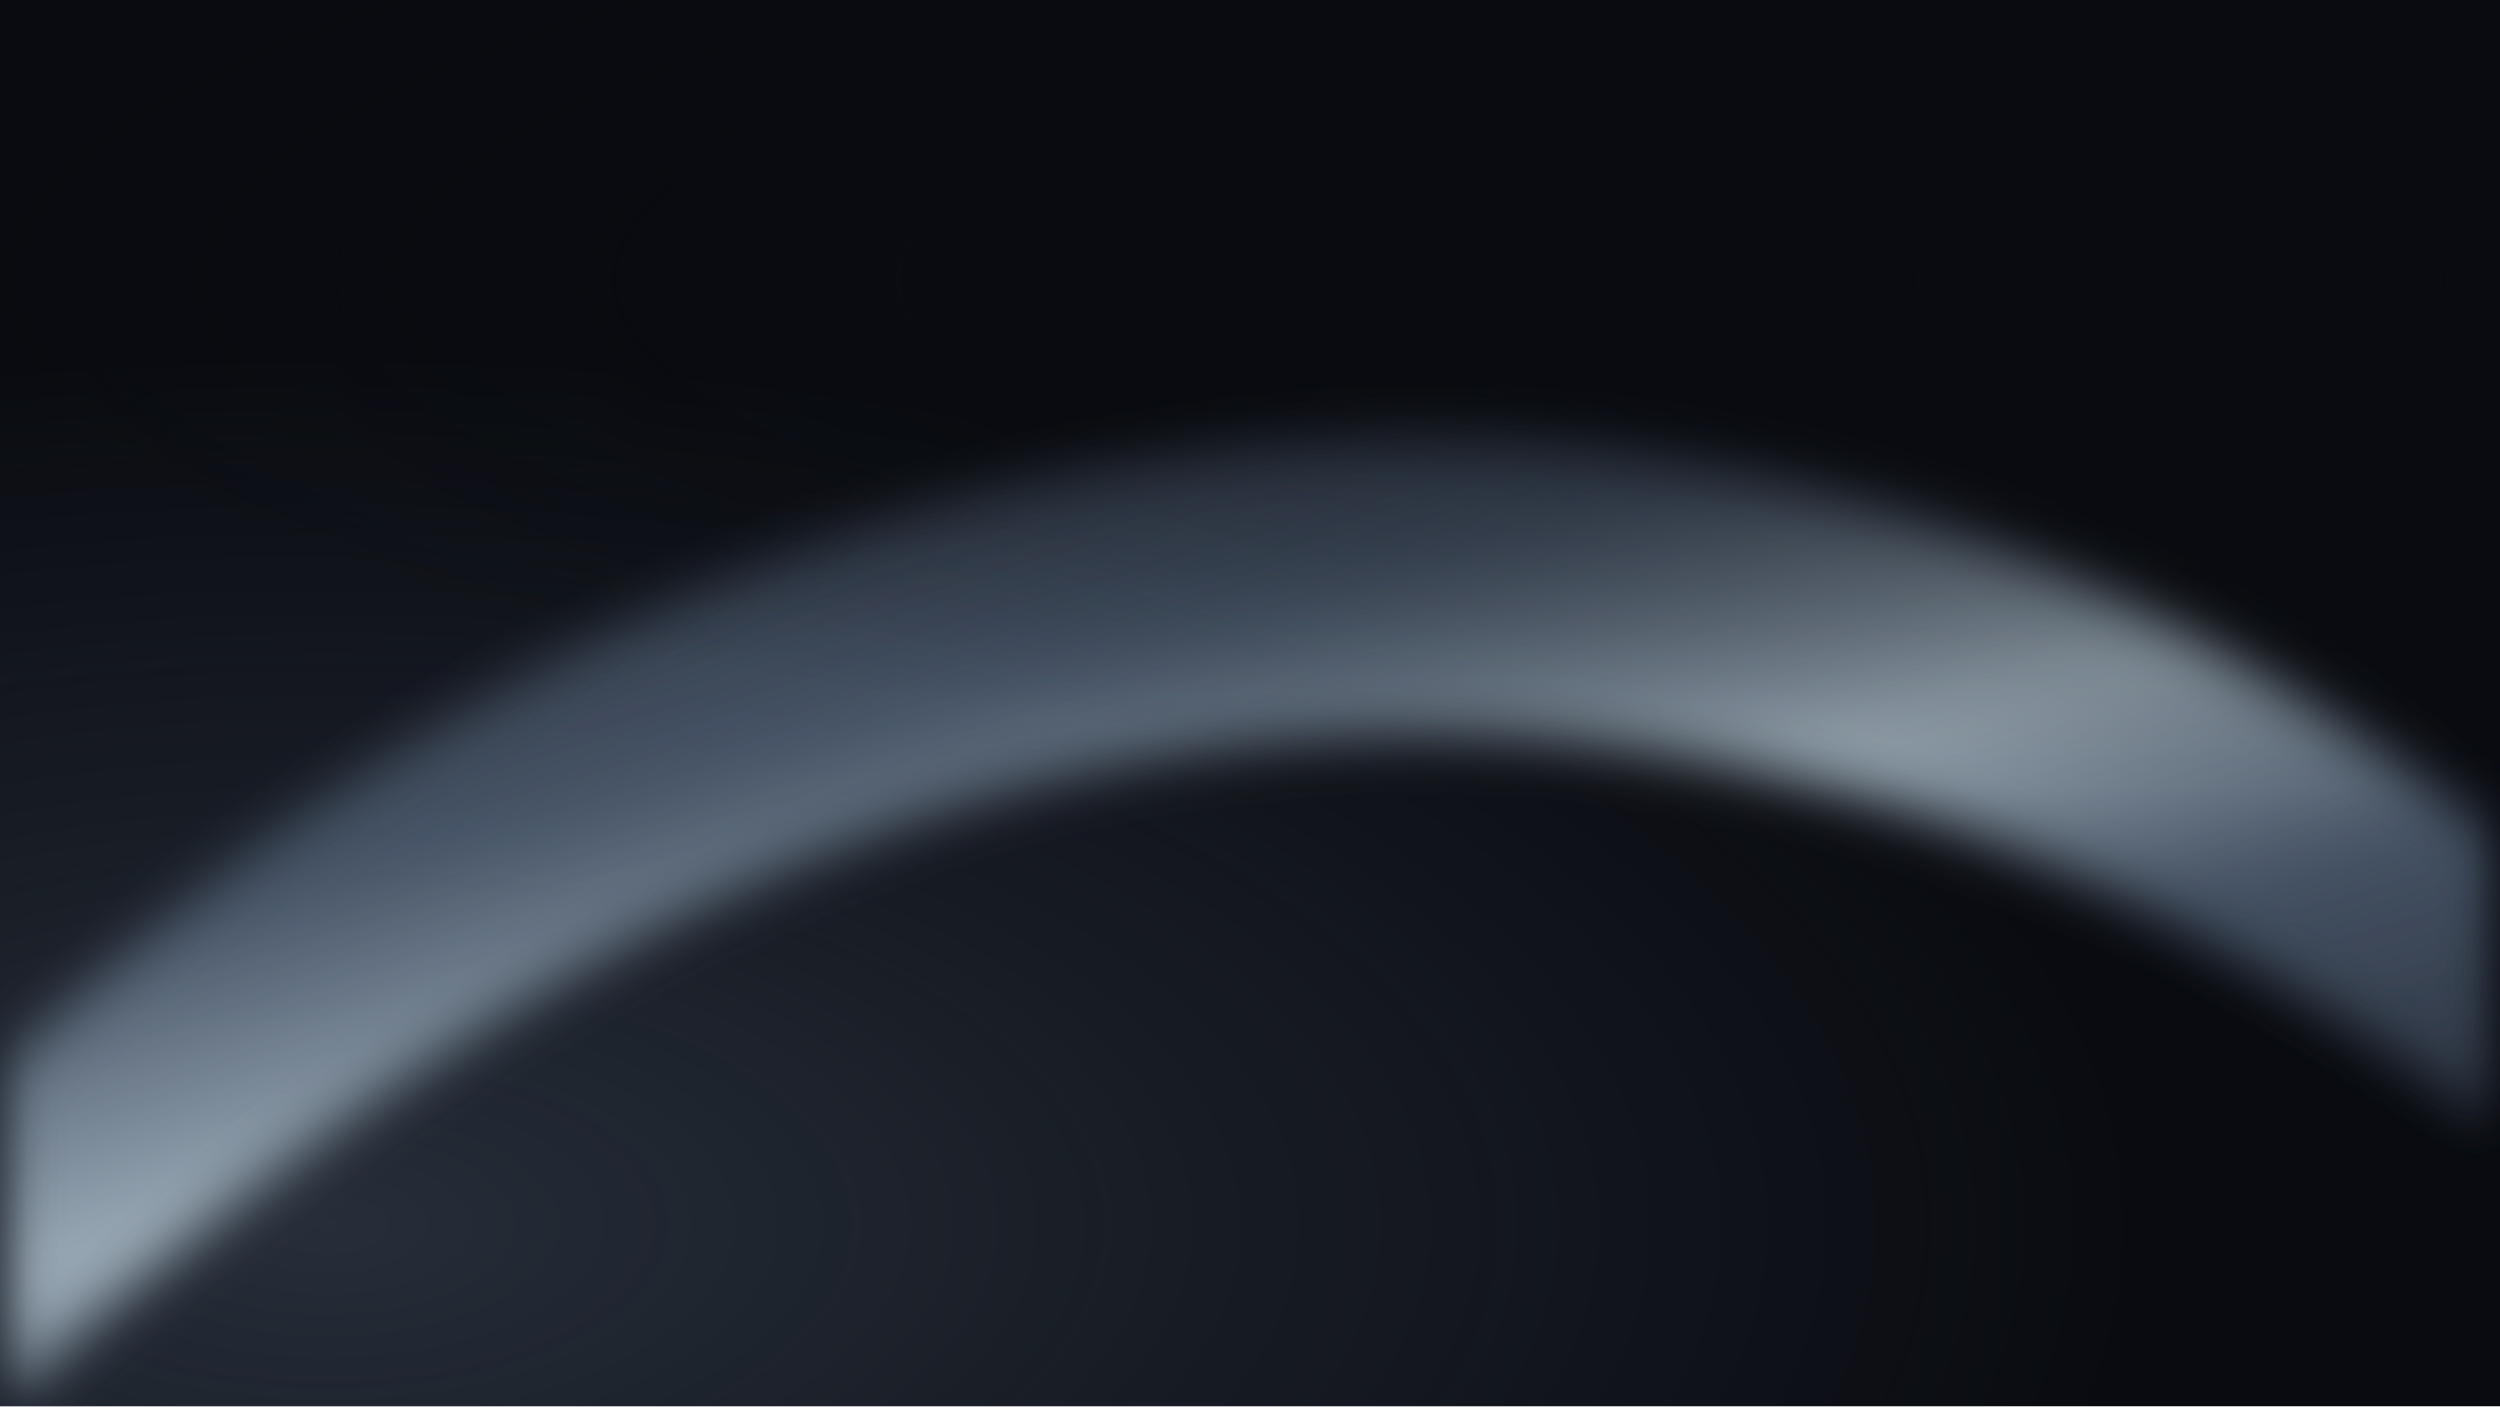
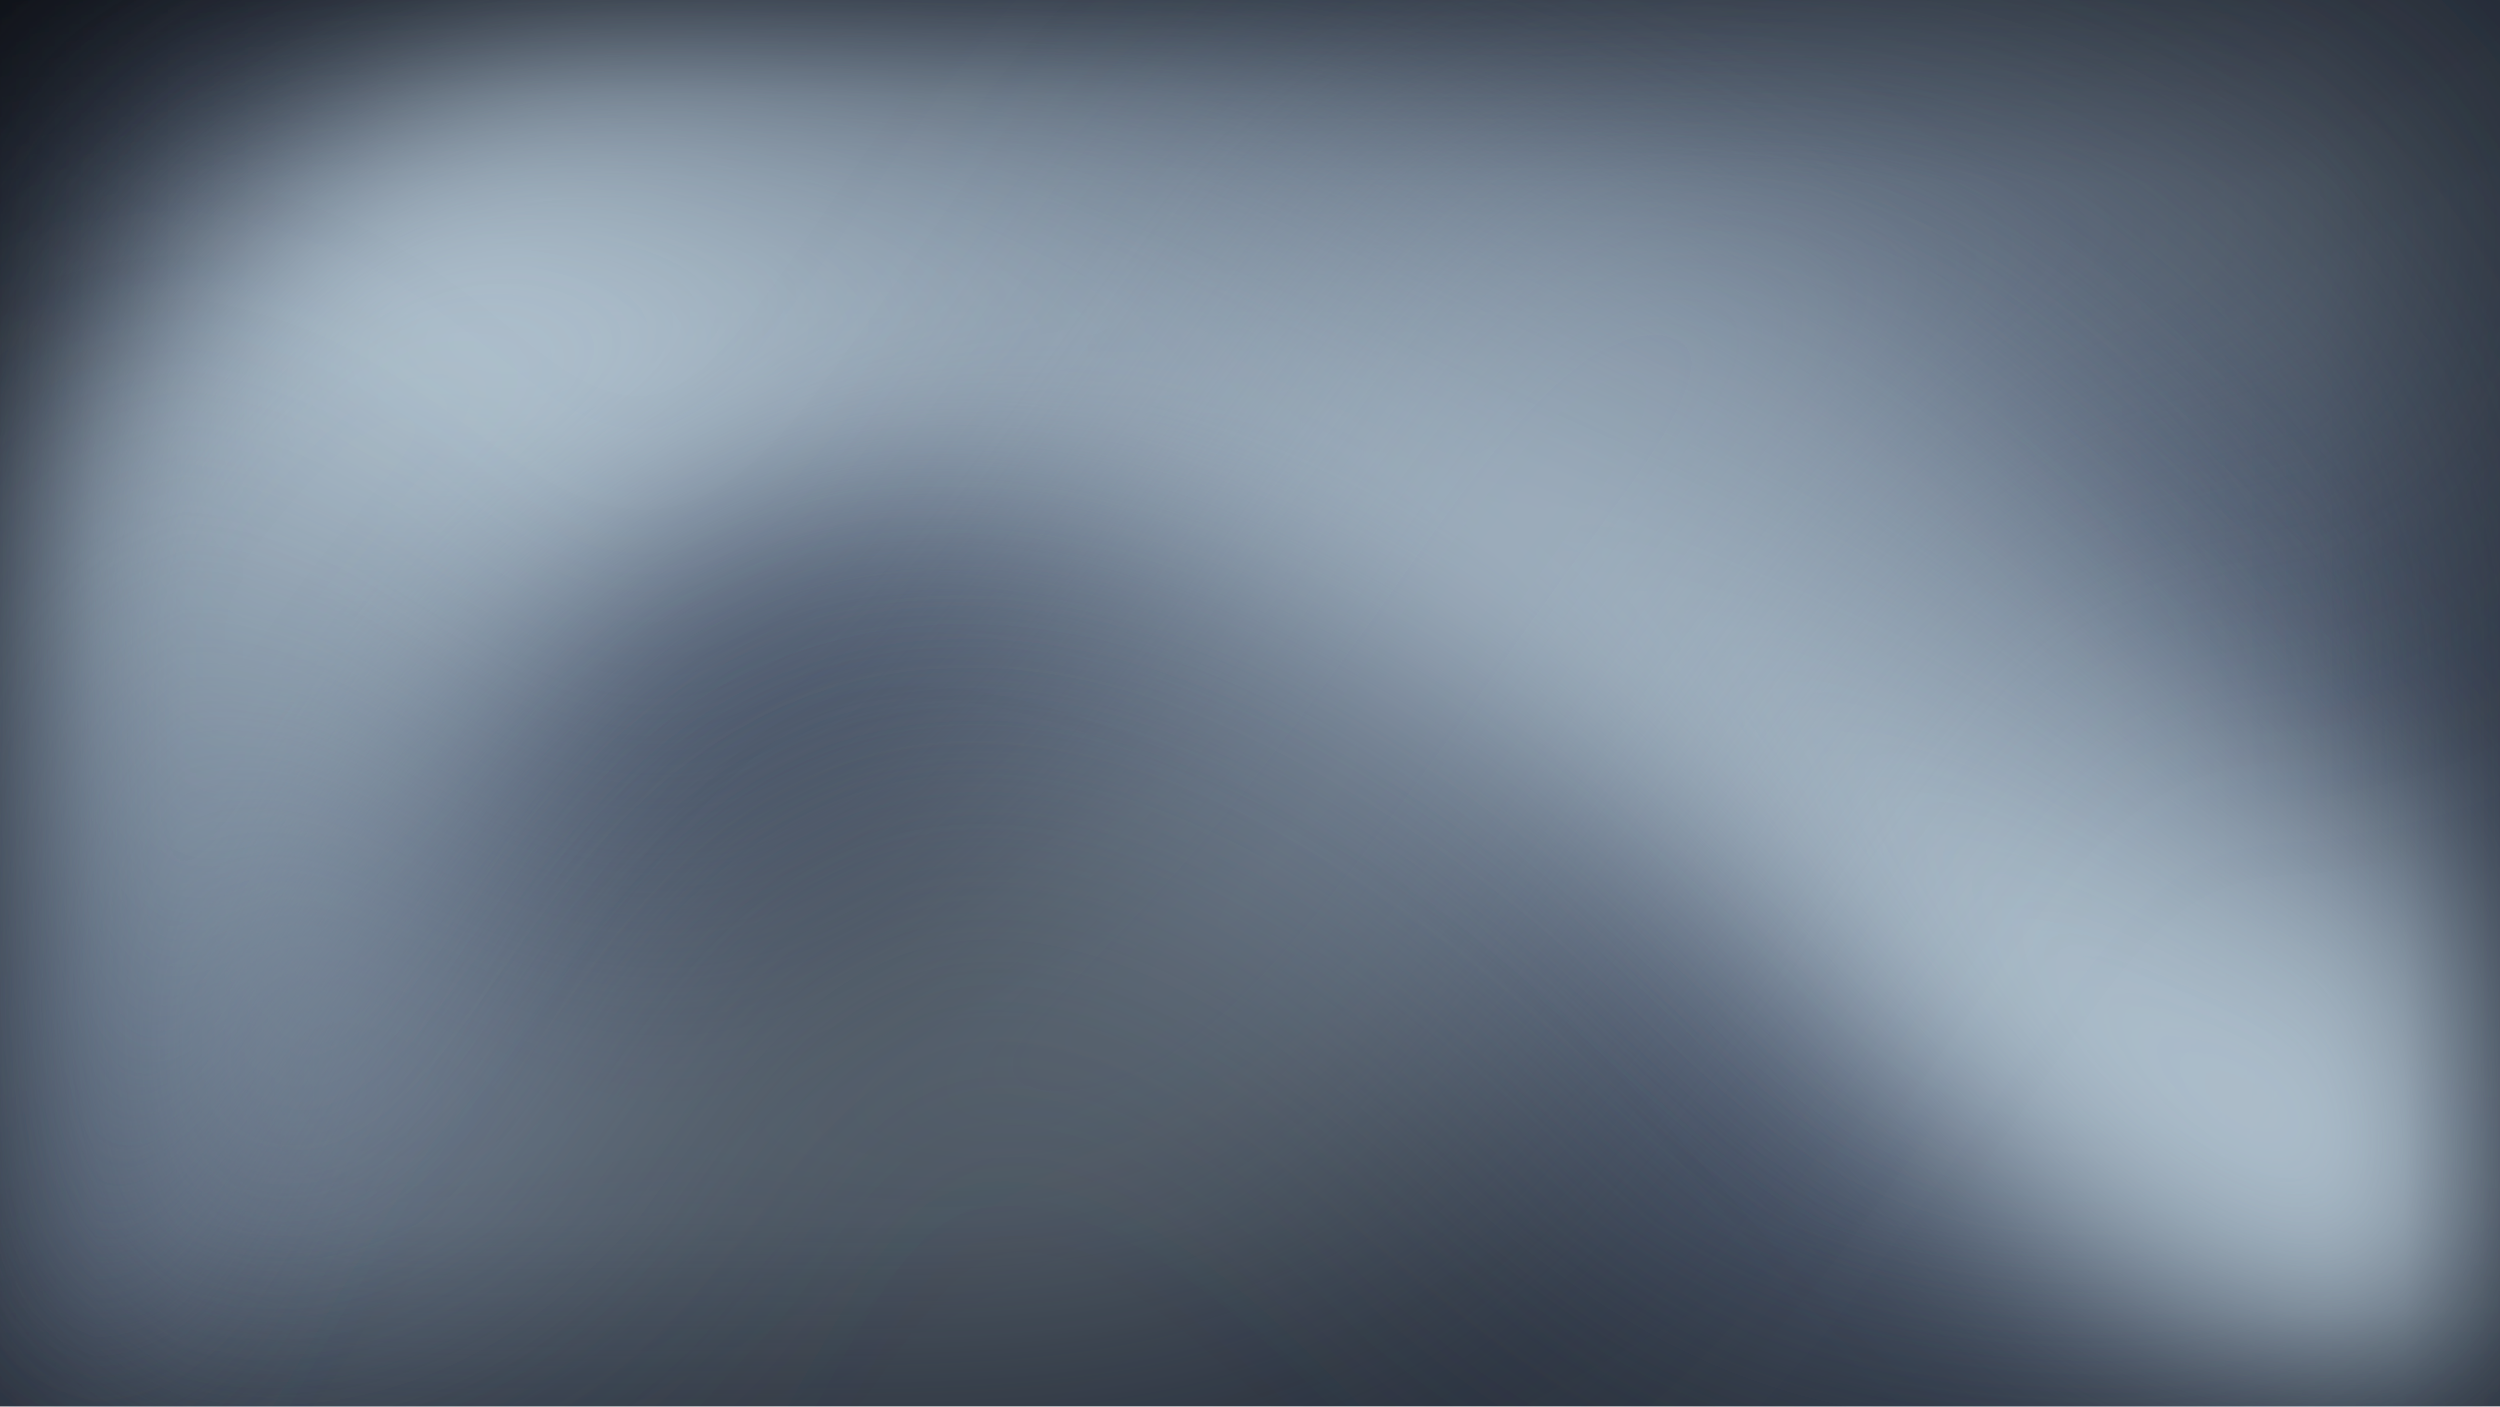
<svg xmlns="http://www.w3.org/2000/svg" width="1600" height="900" viewBox="0 0 1600 900">
  <defs>
-     <radialGradient id="p0" gradientUnits="userSpaceOnUse" cx="0" cy="0" r="1" gradientTransform="translate(208 783) scale(1168 558)">
-       <stop offset="0%" stop-color="#526176" stop-opacity="0.4" />
-       <stop offset="42%" stop-color="#526176" stop-opacity="0.22" />
-       <stop offset="100%" stop-color="#526176" stop-opacity="0" />
-     </radialGradient>
-     <linearGradient id="material" x1="0" y1="0" x2=".7" y2="1">
-       <stop offset="0%" stop-color="#090b10" stop-opacity="1" />
-       <stop offset="32%" stop-color="#526176" stop-opacity="1" />
-       <stop offset="48%" stop-color="#b7c9d5" stop-opacity="1" />
-       <stop offset="61%" stop-color="#526176" stop-opacity="1" />
-       <stop offset="100%" stop-color="#090b10" stop-opacity="1" />
+     <linearGradient id="field" x1="0" y1="0" x2="1" y2="1">
+       <stop stop-color="#090b10" />
+       <stop offset="1" stop-color="#526176" stop-opacity=".38" />
    </linearGradient>
-     <filter id="softmaterial" x="-40%" y="-80%" width="180%" height="260%">
-       <feGaussianBlur stdDeviation="18" />
+     <linearGradient id="light" x1="0" y1="1" x2="1" y2="0">
+       <stop stop-color="#526176" stop-opacity=".3" />
+       <stop offset=".3" stop-color="#526176" />
+       <stop offset=".6" stop-color="#b7c9d5" />
+       <stop offset="1" stop-color="#526176" stop-opacity=".15" />
+     </linearGradient>
+     <linearGradient id="falloff" x1="0" y1="0" x2="0" y2="1">
+       <stop stop-color="#b7c9d5" stop-opacity=".9" />
+       <stop offset=".5" stop-color="#526176" stop-opacity=".8" />
+       <stop offset="1" stop-color="#526176" stop-opacity="0" />
+     </linearGradient>
+     <filter id="atmosphere" filterUnits="userSpaceOnUse" x="-600" y="-600" width="2800" height="2100">
+       <feGaussianBlur stdDeviation="125" />
    </filter>
-     <radialGradient id="p2" gradientUnits="userSpaceOnUse" cx="0" cy="0" r="1" gradientTransform="translate(1392 180) scale(1440 324)">
-       <stop offset="0%" stop-color="#090b10" stop-opacity="0.78" />
-       <stop offset="42%" stop-color="#090b10" stop-opacity="0.427" />
-       <stop offset="100%" stop-color="#090b10" stop-opacity="0" />
-     </radialGradient>
+     <filter id="feather" filterUnits="userSpaceOnUse" x="-600" y="-600" width="2800" height="2100">
+       <feGaussianBlur stdDeviation="65" />
+     </filter>
  </defs>
  <rect width="1600" height="900" fill="#090b10" />
-   <rect width="1600" height="900" fill="url(#p0)" />
-   <path d="M-200 950 C80 440 1030 -160 1820 750 L1820 920 C1000 80 250 570 -200 1120Z" fill="url(#material)" filter="url(#softmaterial)" opacity=".82" />
-   <rect width="1600" height="900" fill="url(#p2)" />
+   <rect width="1600" height="900" fill="url(#field)" />
+   <path d="M-250 1070 C70 700 150 -70 820 190 S1330 990 1820 540" fill="none" stroke="#526176" stroke-width="680" stroke-linecap="round" filter="url(#atmosphere)" opacity="1" />
+   <path d="M-250 1070 C70 700 150 -70 820 190 S1330 990 1820 540" fill="none" stroke="url(#light)" stroke-width="320" stroke-linecap="round" filter="url(#feather)" opacity="1" />
+   <path d="M-240 330 C260 840 510 1030 900 440 S1420 -130 1840 350" fill="none" stroke="#b7c9d5" stroke-width="390" stroke-linecap="round" filter="url(#atmosphere)" opacity="0.35" />
</svg>
